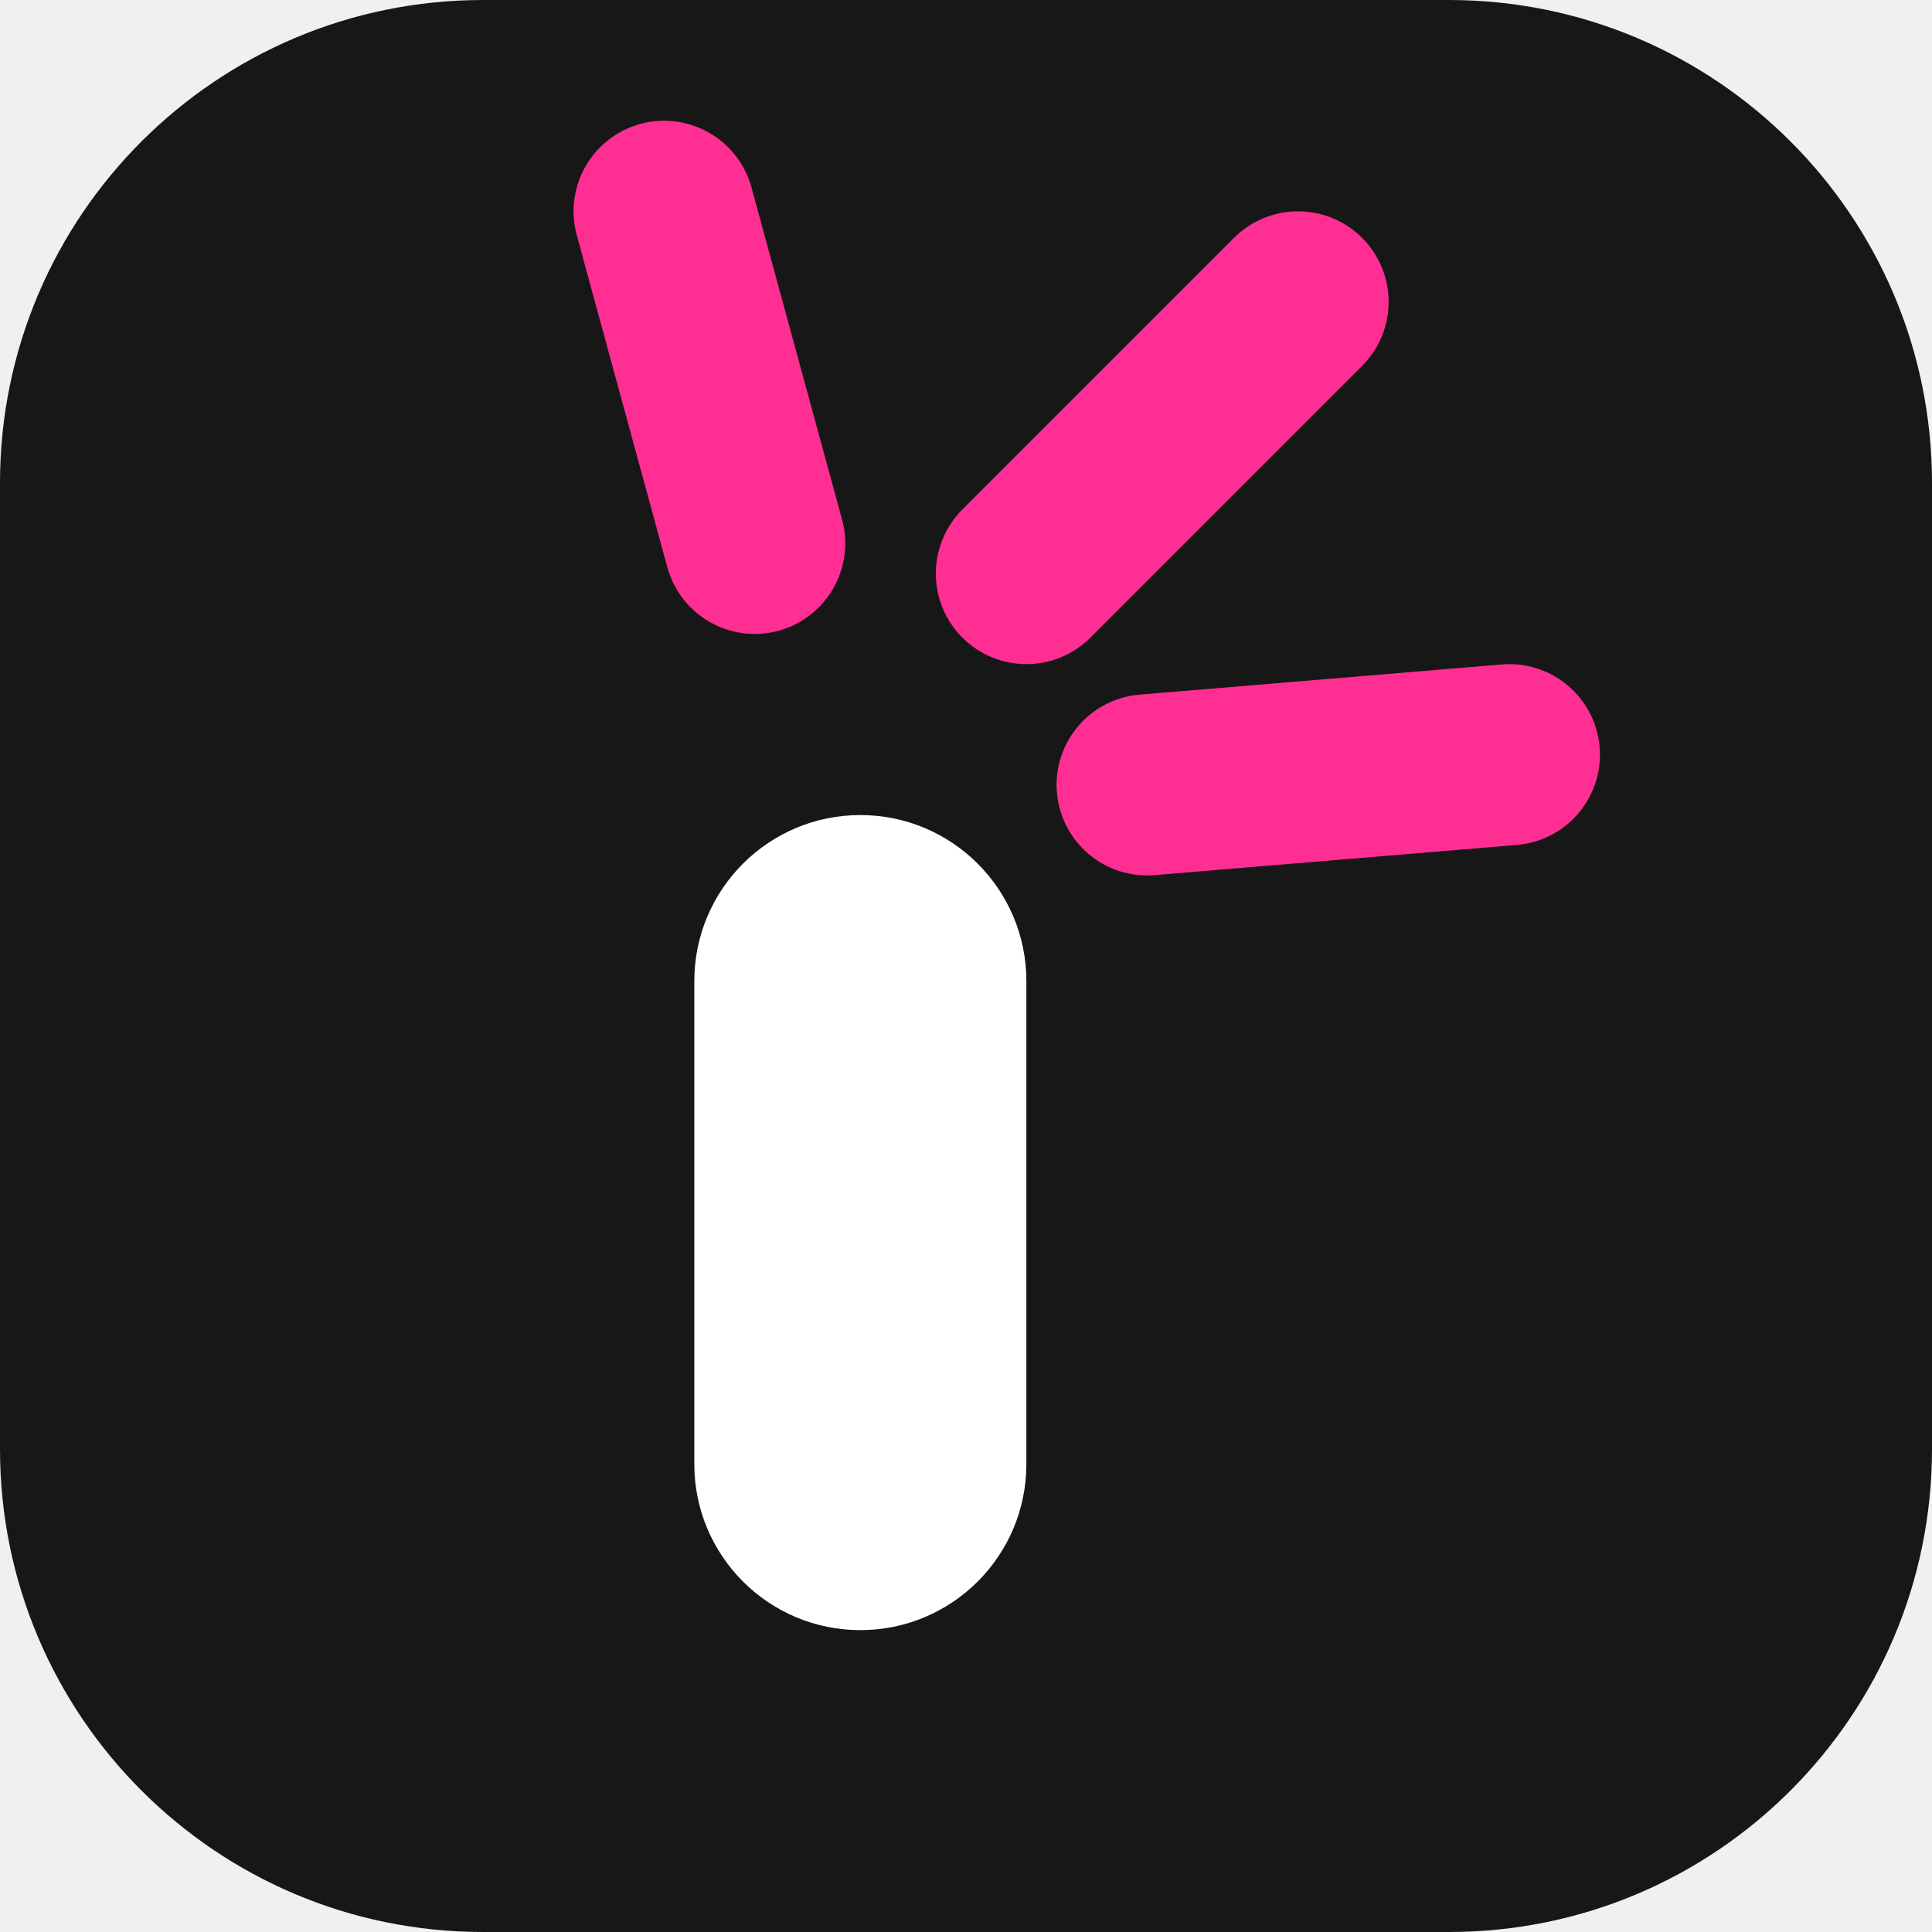
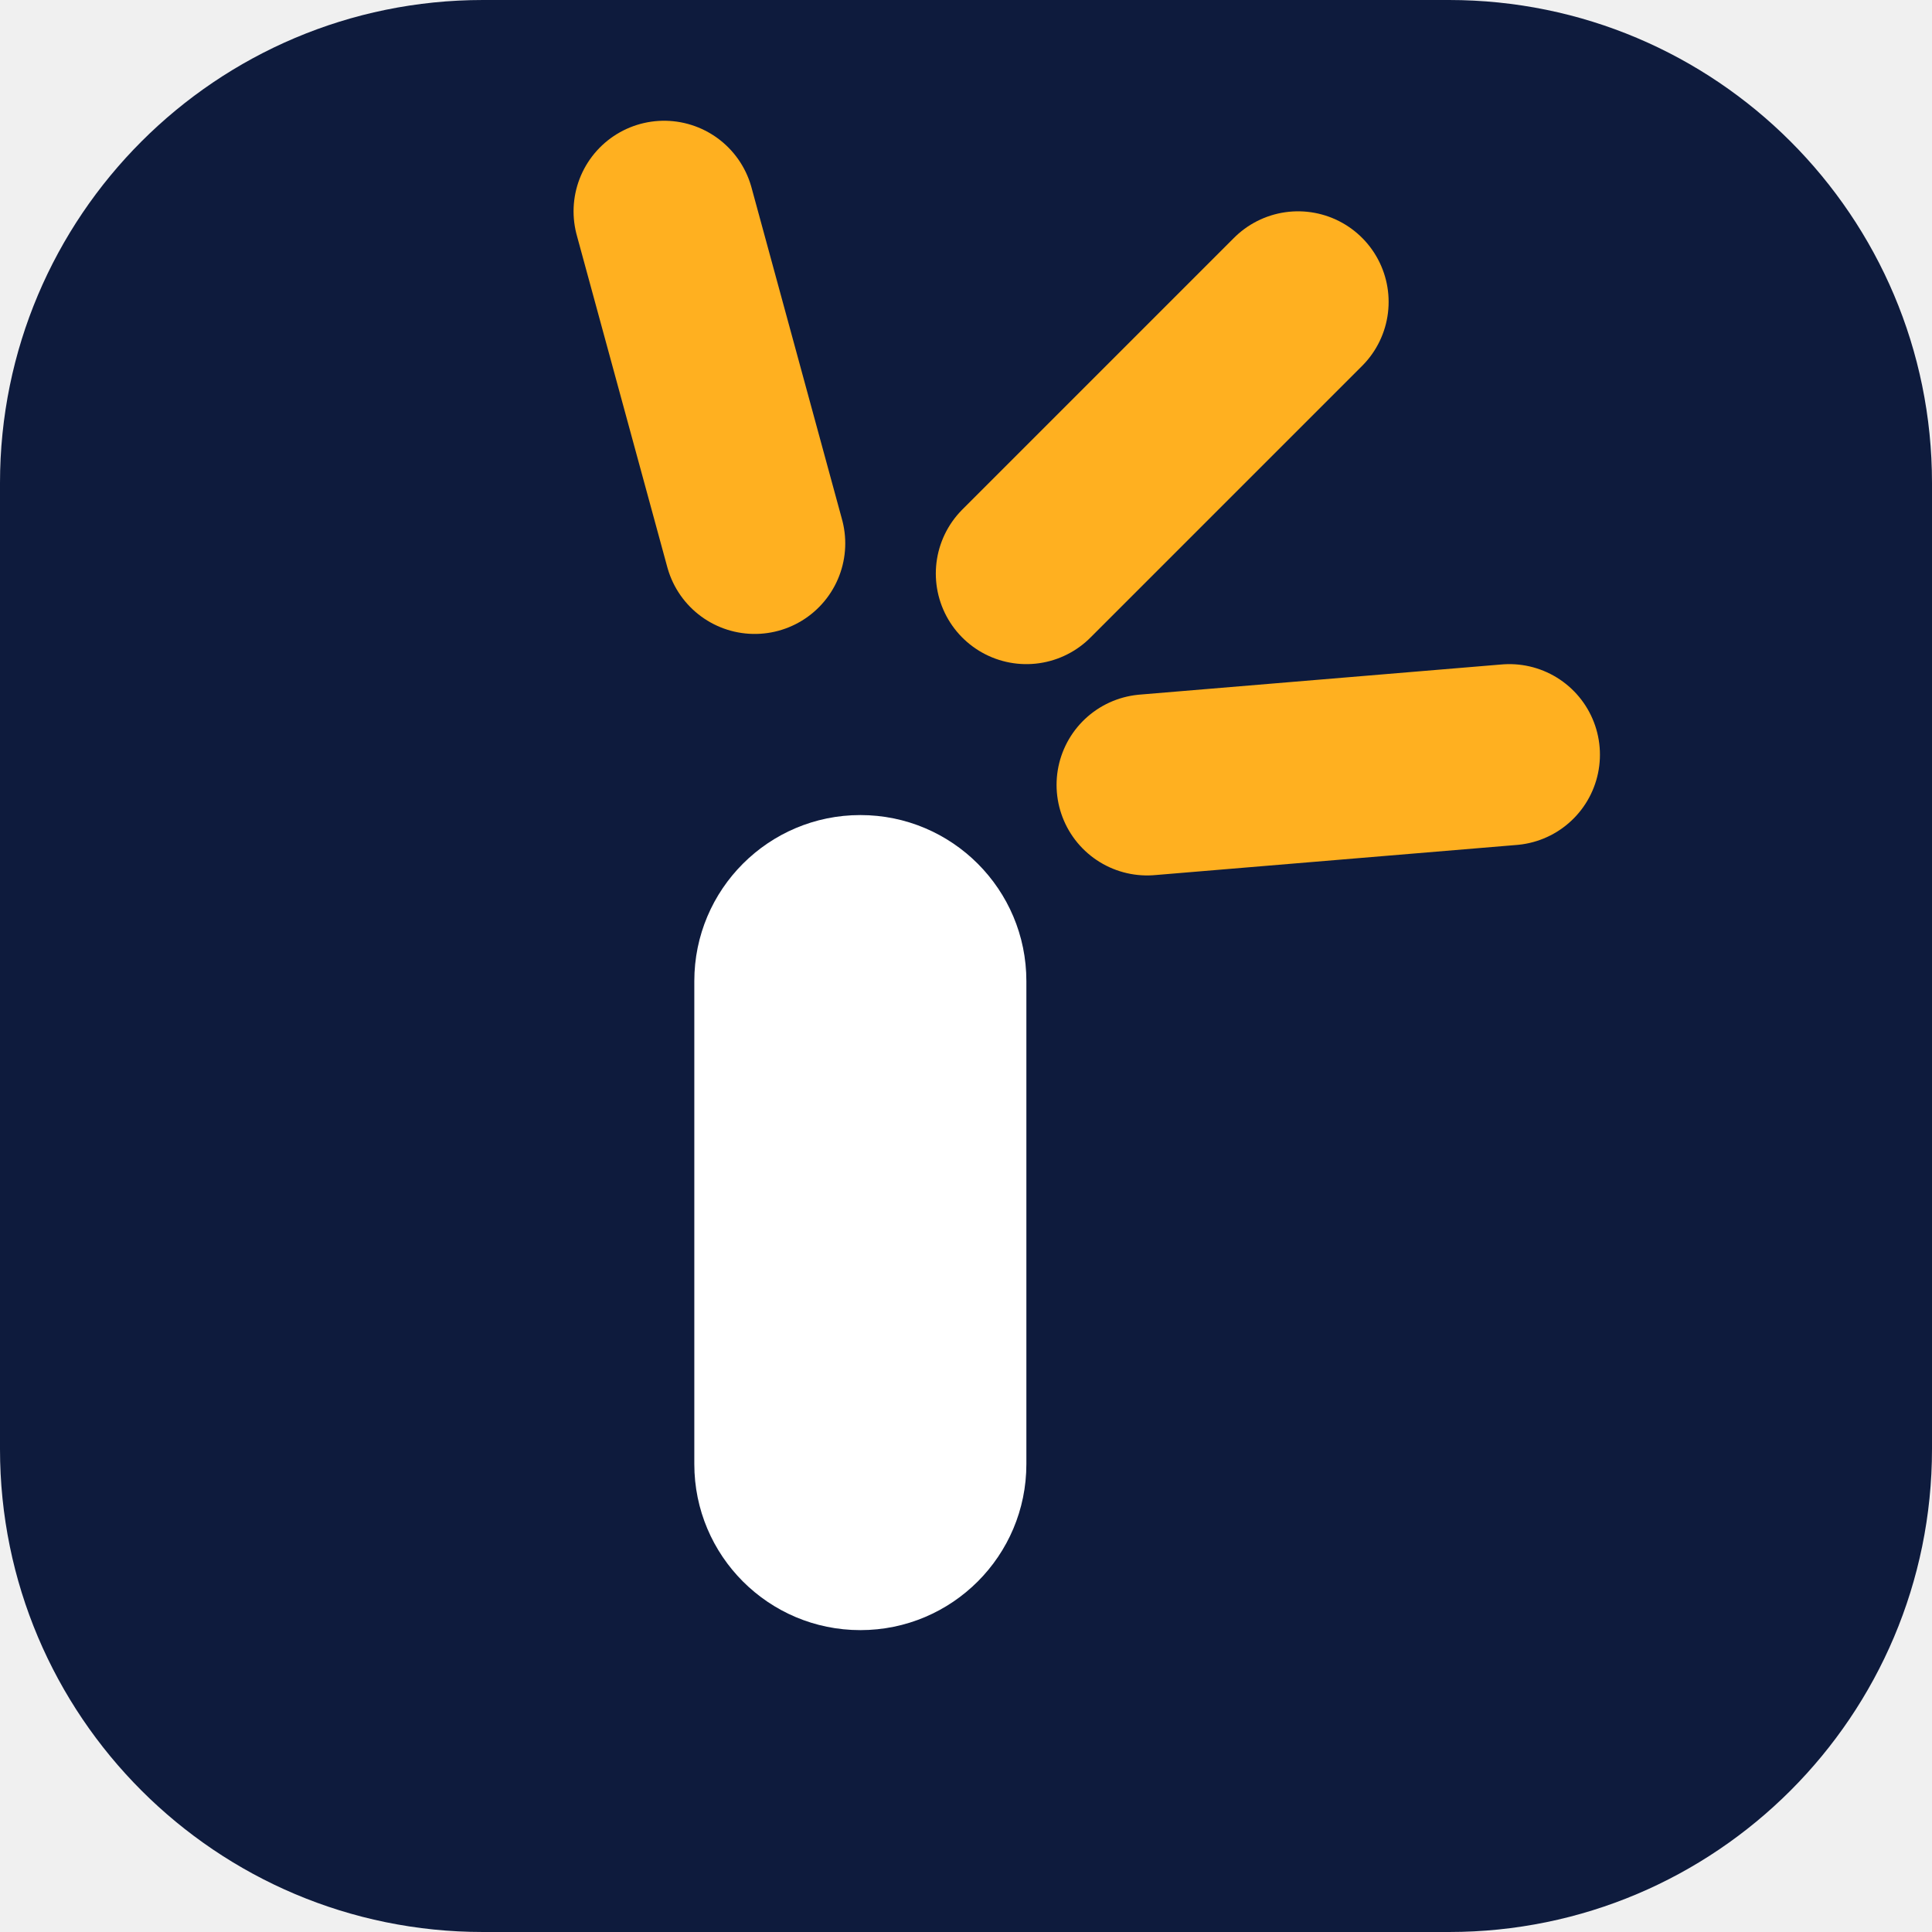
<svg xmlns="http://www.w3.org/2000/svg" viewBox="0 0 64 64">
-   <rect width="64" height="64" rx="16" fill="#171717" />
+   <rect width="64" height="64" rx="16" fill="#0E1B3D" />
  <rect x="23" y="27" width="11" height="27" rx="5.5" fill="#FFFFFF" />
-   <g stroke="#FF2E93" stroke-width="6" stroke-linecap="round">
+   <g stroke="#FFB020" stroke-width="6" stroke-linecap="round">
    <line x1="25" y1="18" x2="22" y2="7" />
    <line x1="34" y1="19" x2="43" y2="10" />
    <line x1="38" y1="26" x2="50" y2="25" />
  </g>
</svg>
